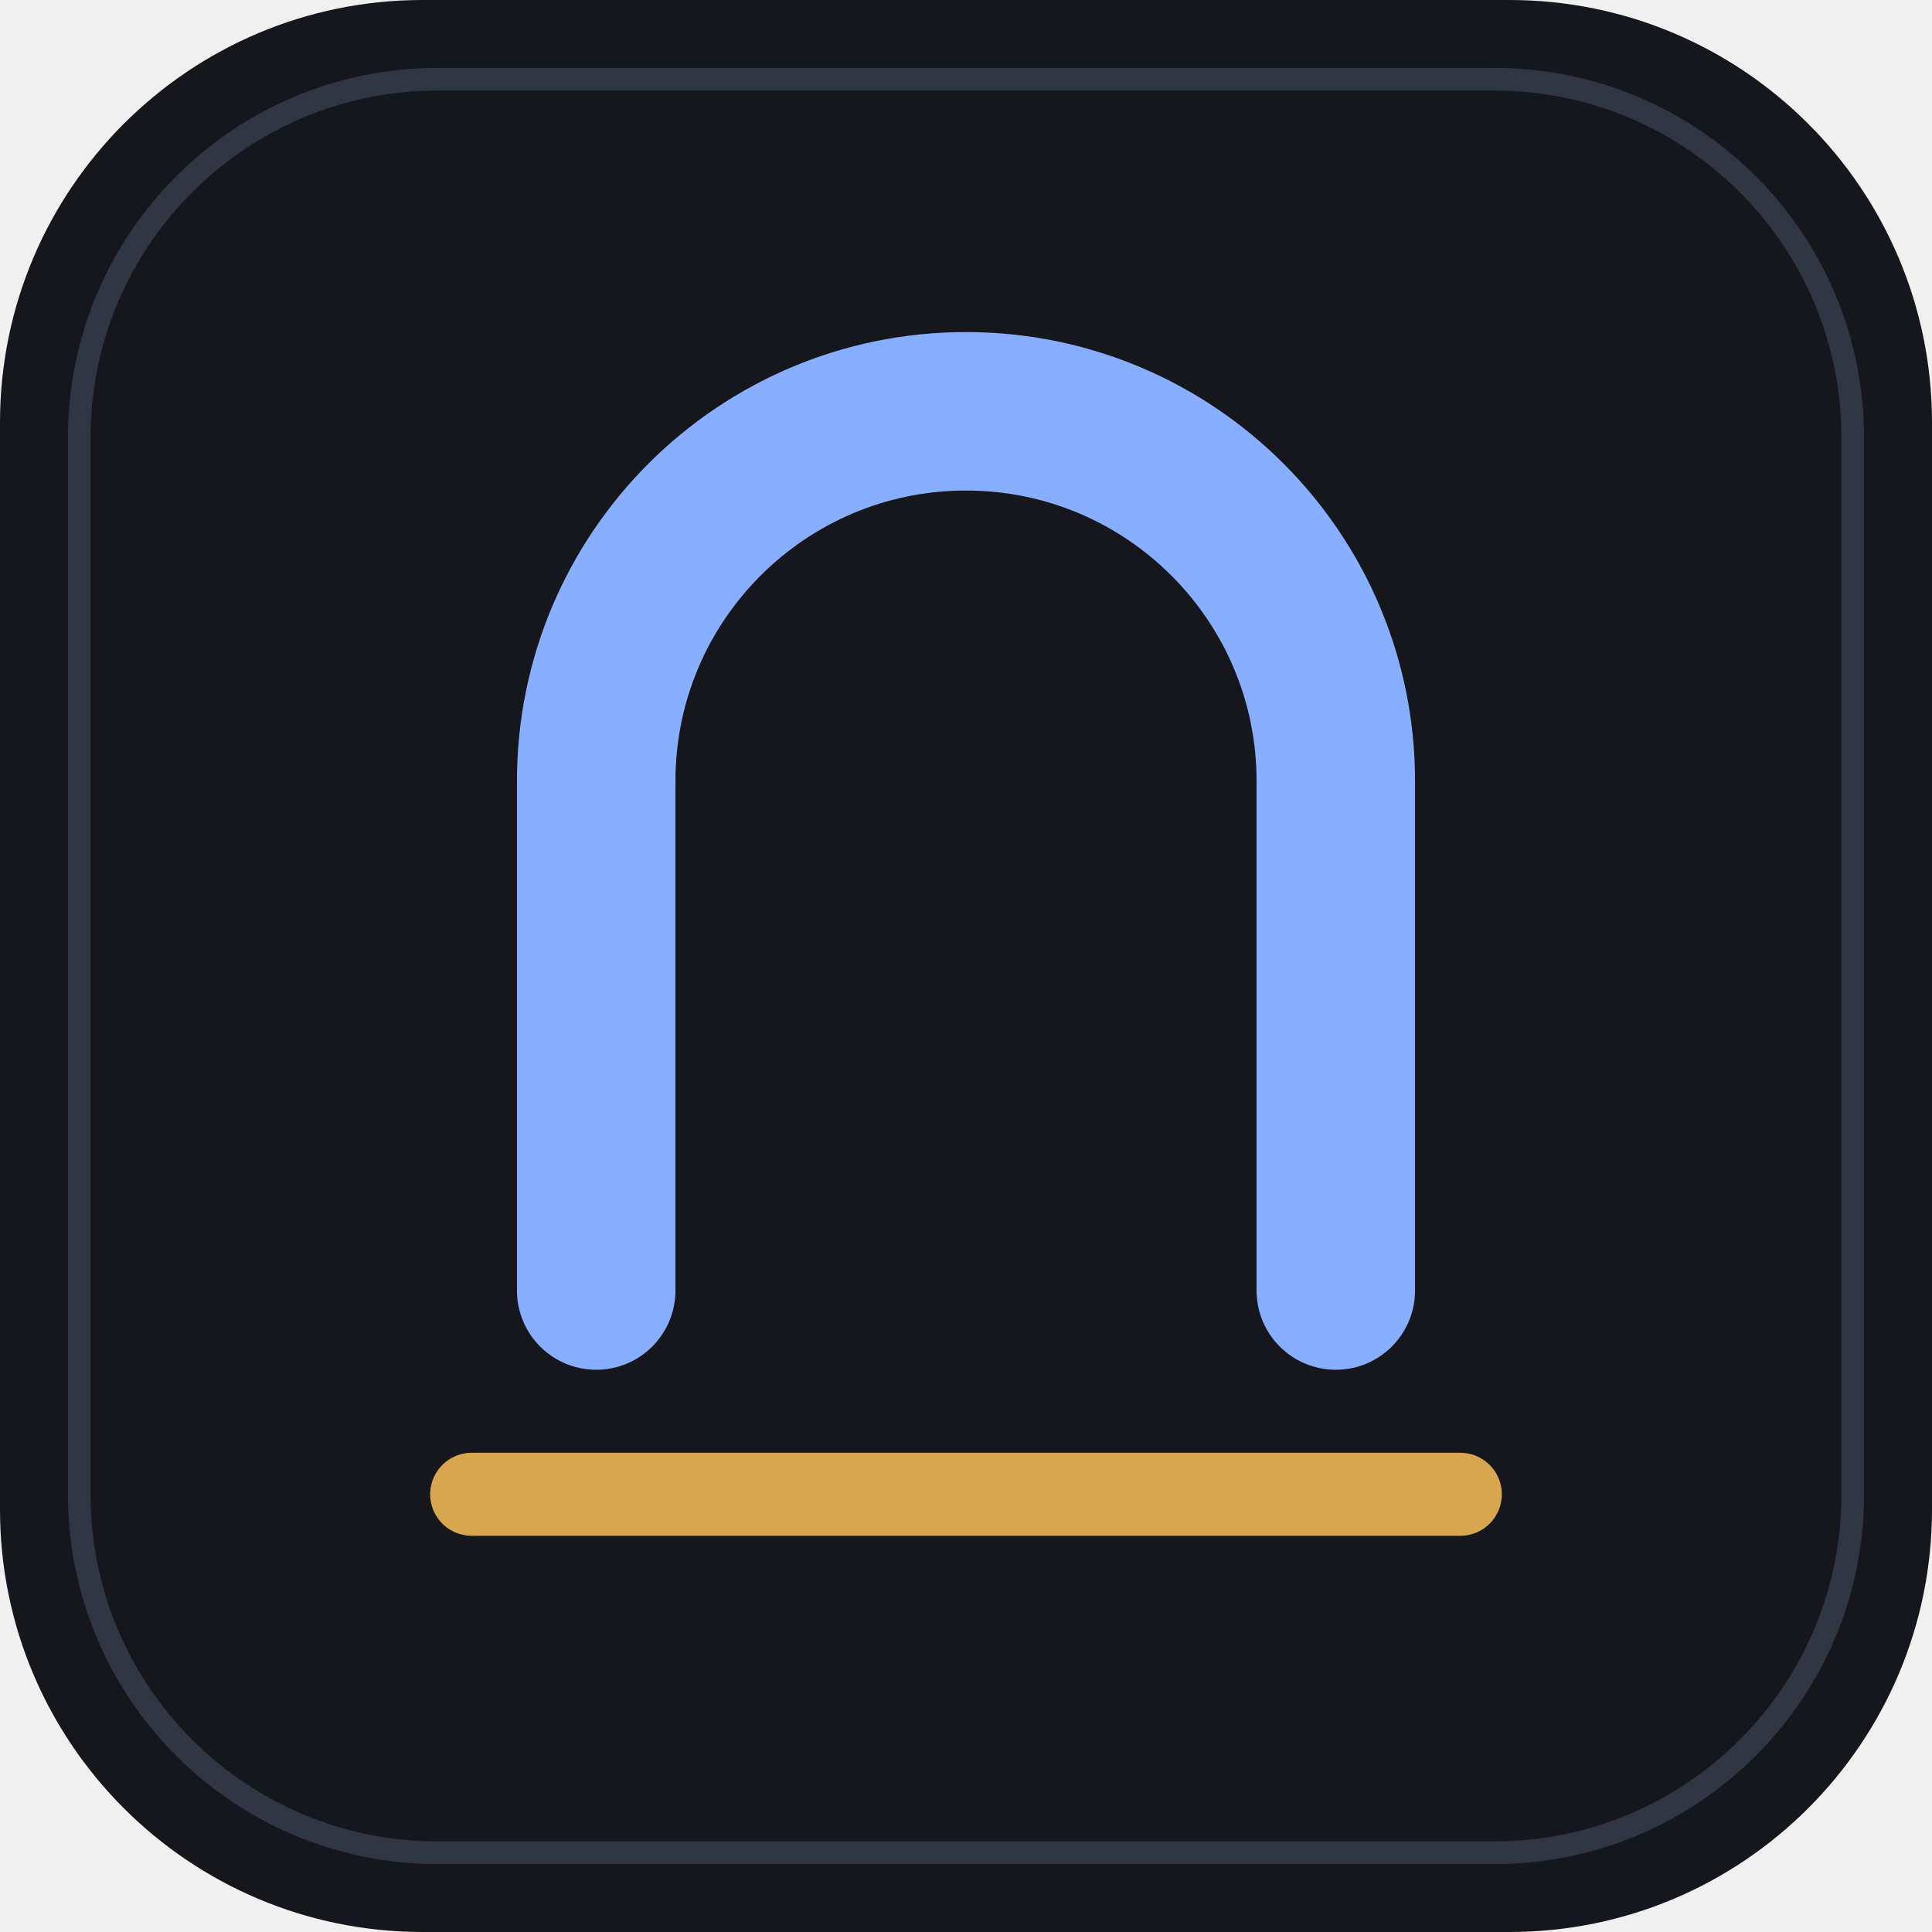
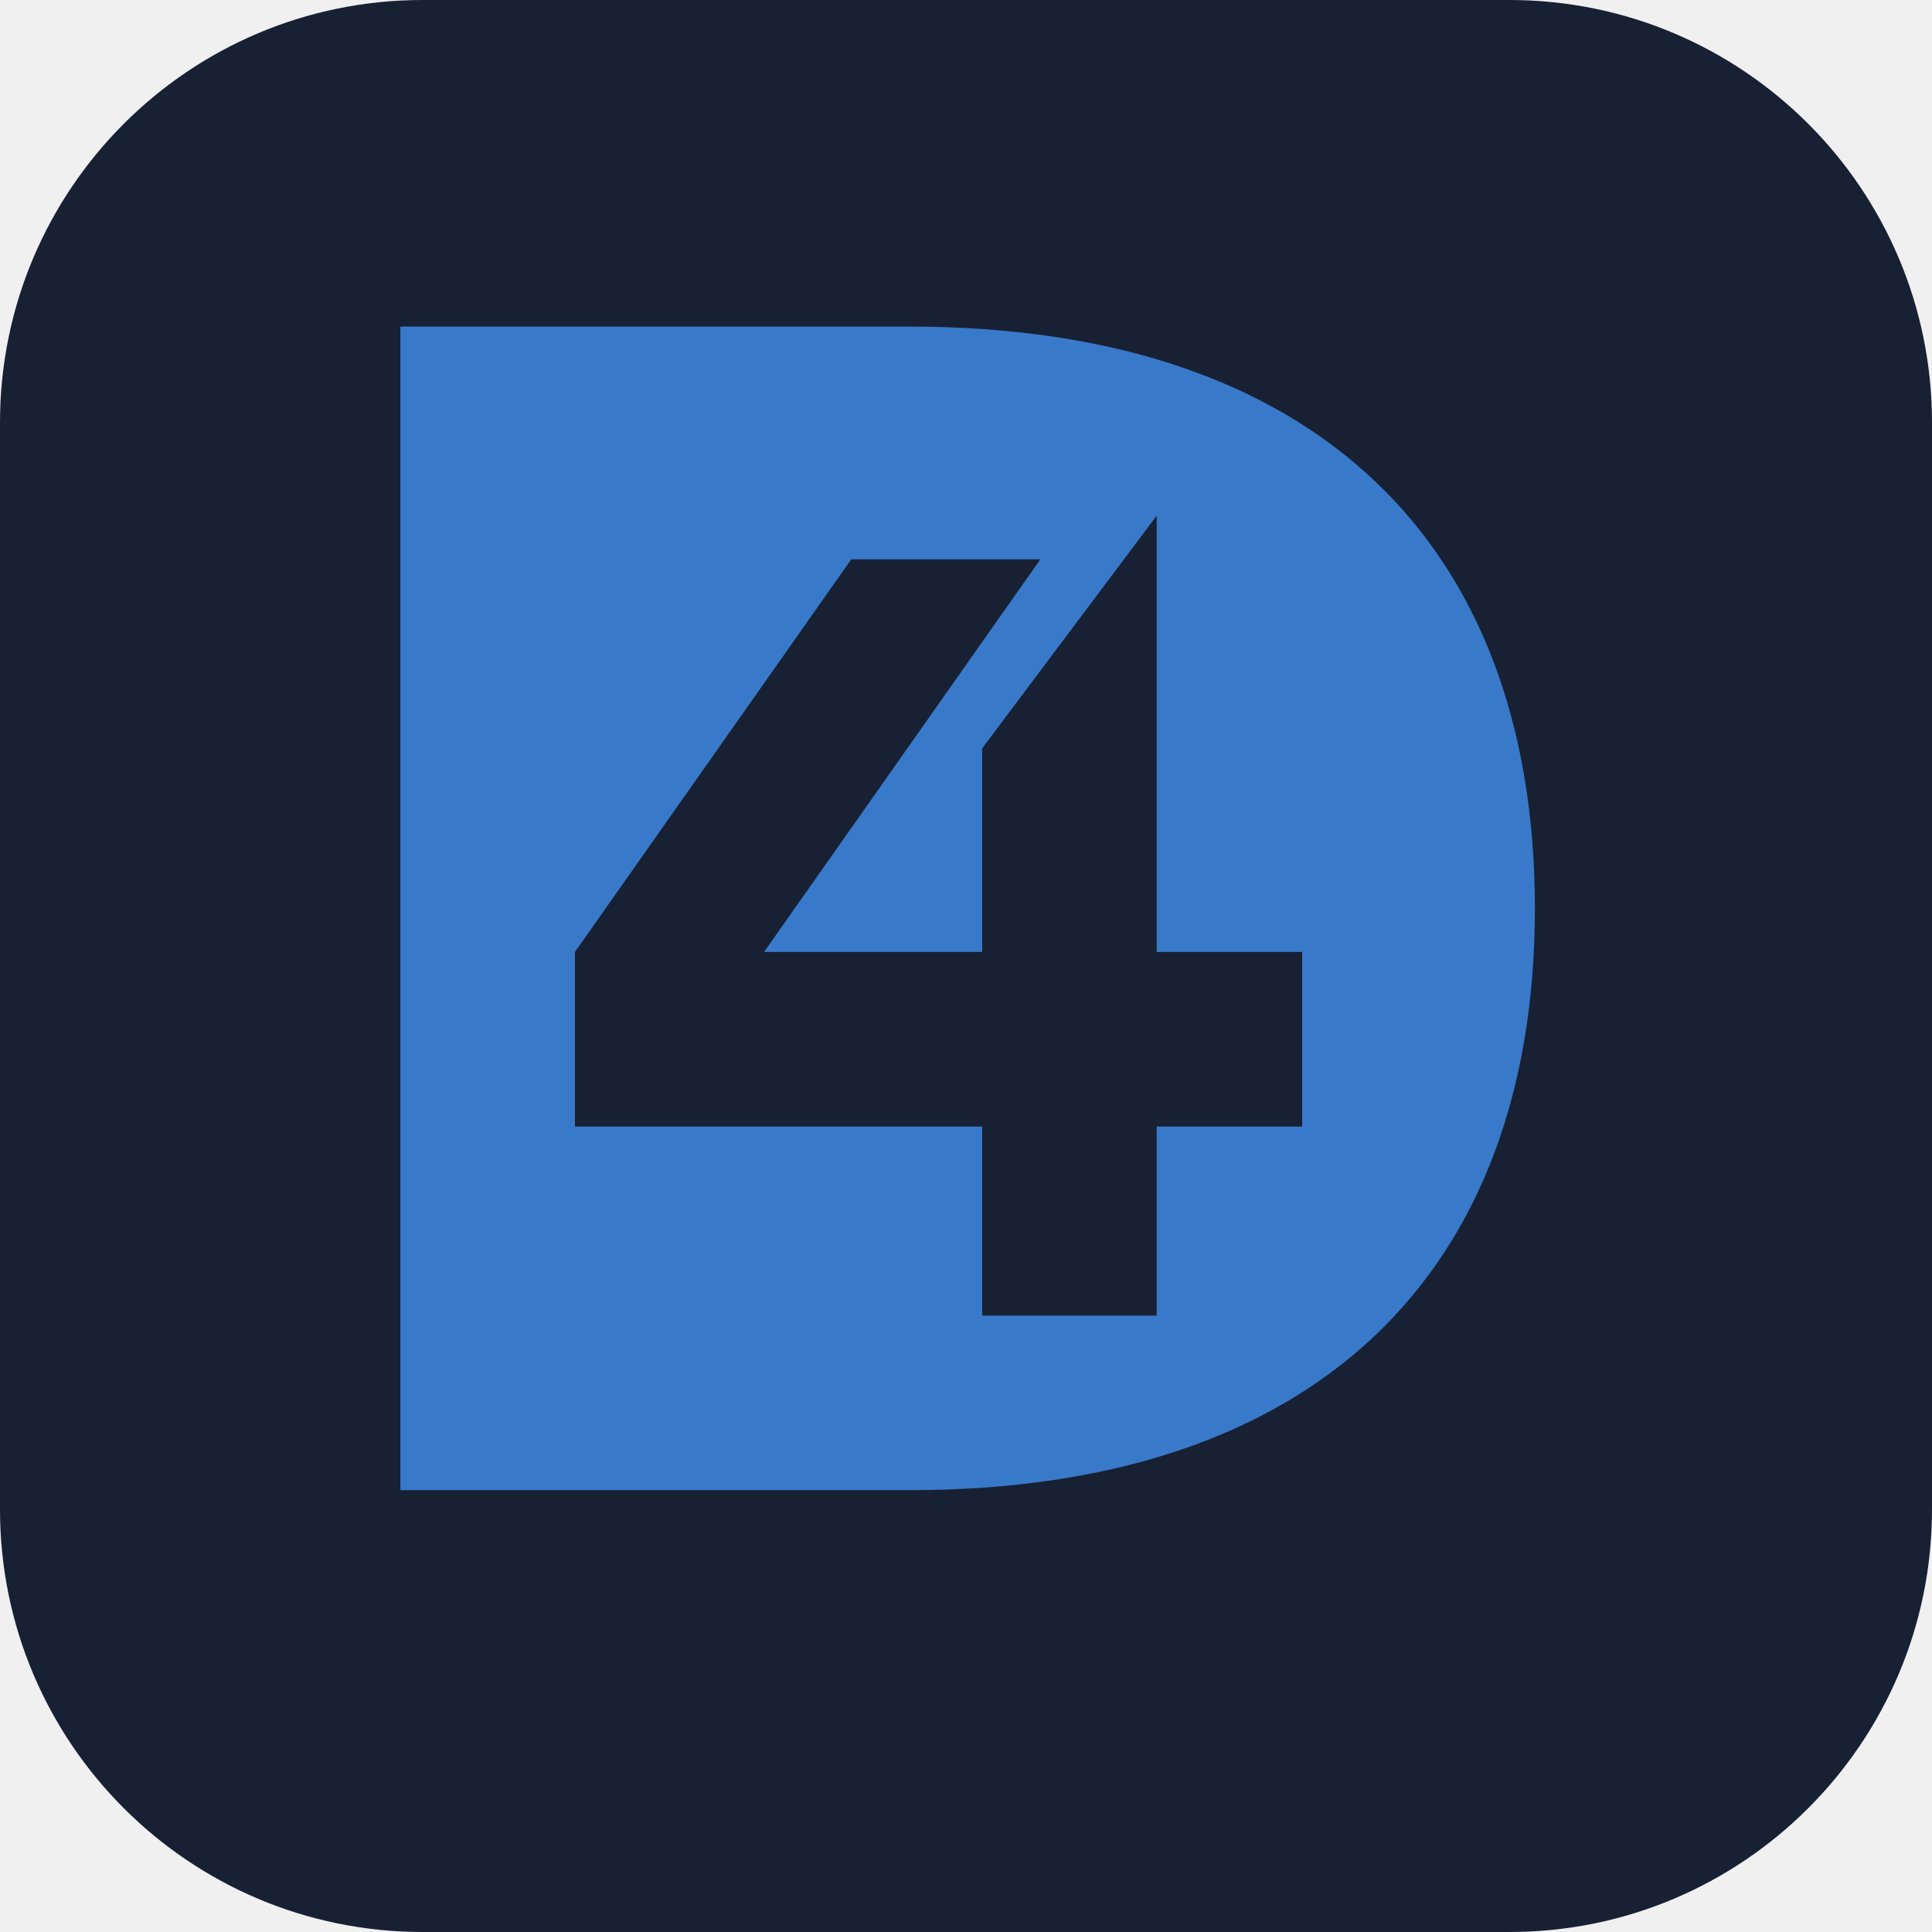
- <svg xmlns="http://www.w3.org/2000/svg" width="1024" height="1024" viewBox="0 0 1024 1024">
-   <rect width="1024" height="1024" rx="224" fill="#15171c" />
-   <rect x="42" y="42" width="940" height="940" rx="190" fill="none" stroke="#303643" stroke-width="12" />
-   <path d="M316 684 L316 414 A196 196 0 0 1 708 414 L708 684" fill="none" stroke="#88afff" stroke-linecap="round" stroke-linejoin="round" stroke-width="84" />
-   <path d="M250 792 H774" fill="none" stroke="#d8a64f" stroke-linecap="round" stroke-width="44" />
+ <svg xmlns="http://www.w3.org/2000/svg" viewBox="0 0 128 128" role="img" aria-labelledby="title">
+   <rect width="128" height="128" rx="28" fill="#172133" />
+   <g transform="translate(14 12) scale(0.9636364)">
+     <defs>
+       <mask id="cutout" maskUnits="userSpaceOnUse" x="0" y="0" width="100" height="100">
+         <rect width="100" height="100" fill="white" />
+         <g fill="black">
+           <path d="M44 26H57L38 53H53V39L65 23V53H75V65H65V78H53V65H25V53Z" />
+         </g>
+       </mask>
+     </defs>
+     <path d="M13 10H48C76 10 91 25 91 50S76 90 48 90H13Z" fill="#3979CA" mask="url(#cutout)" />
+   </g>
</svg>
